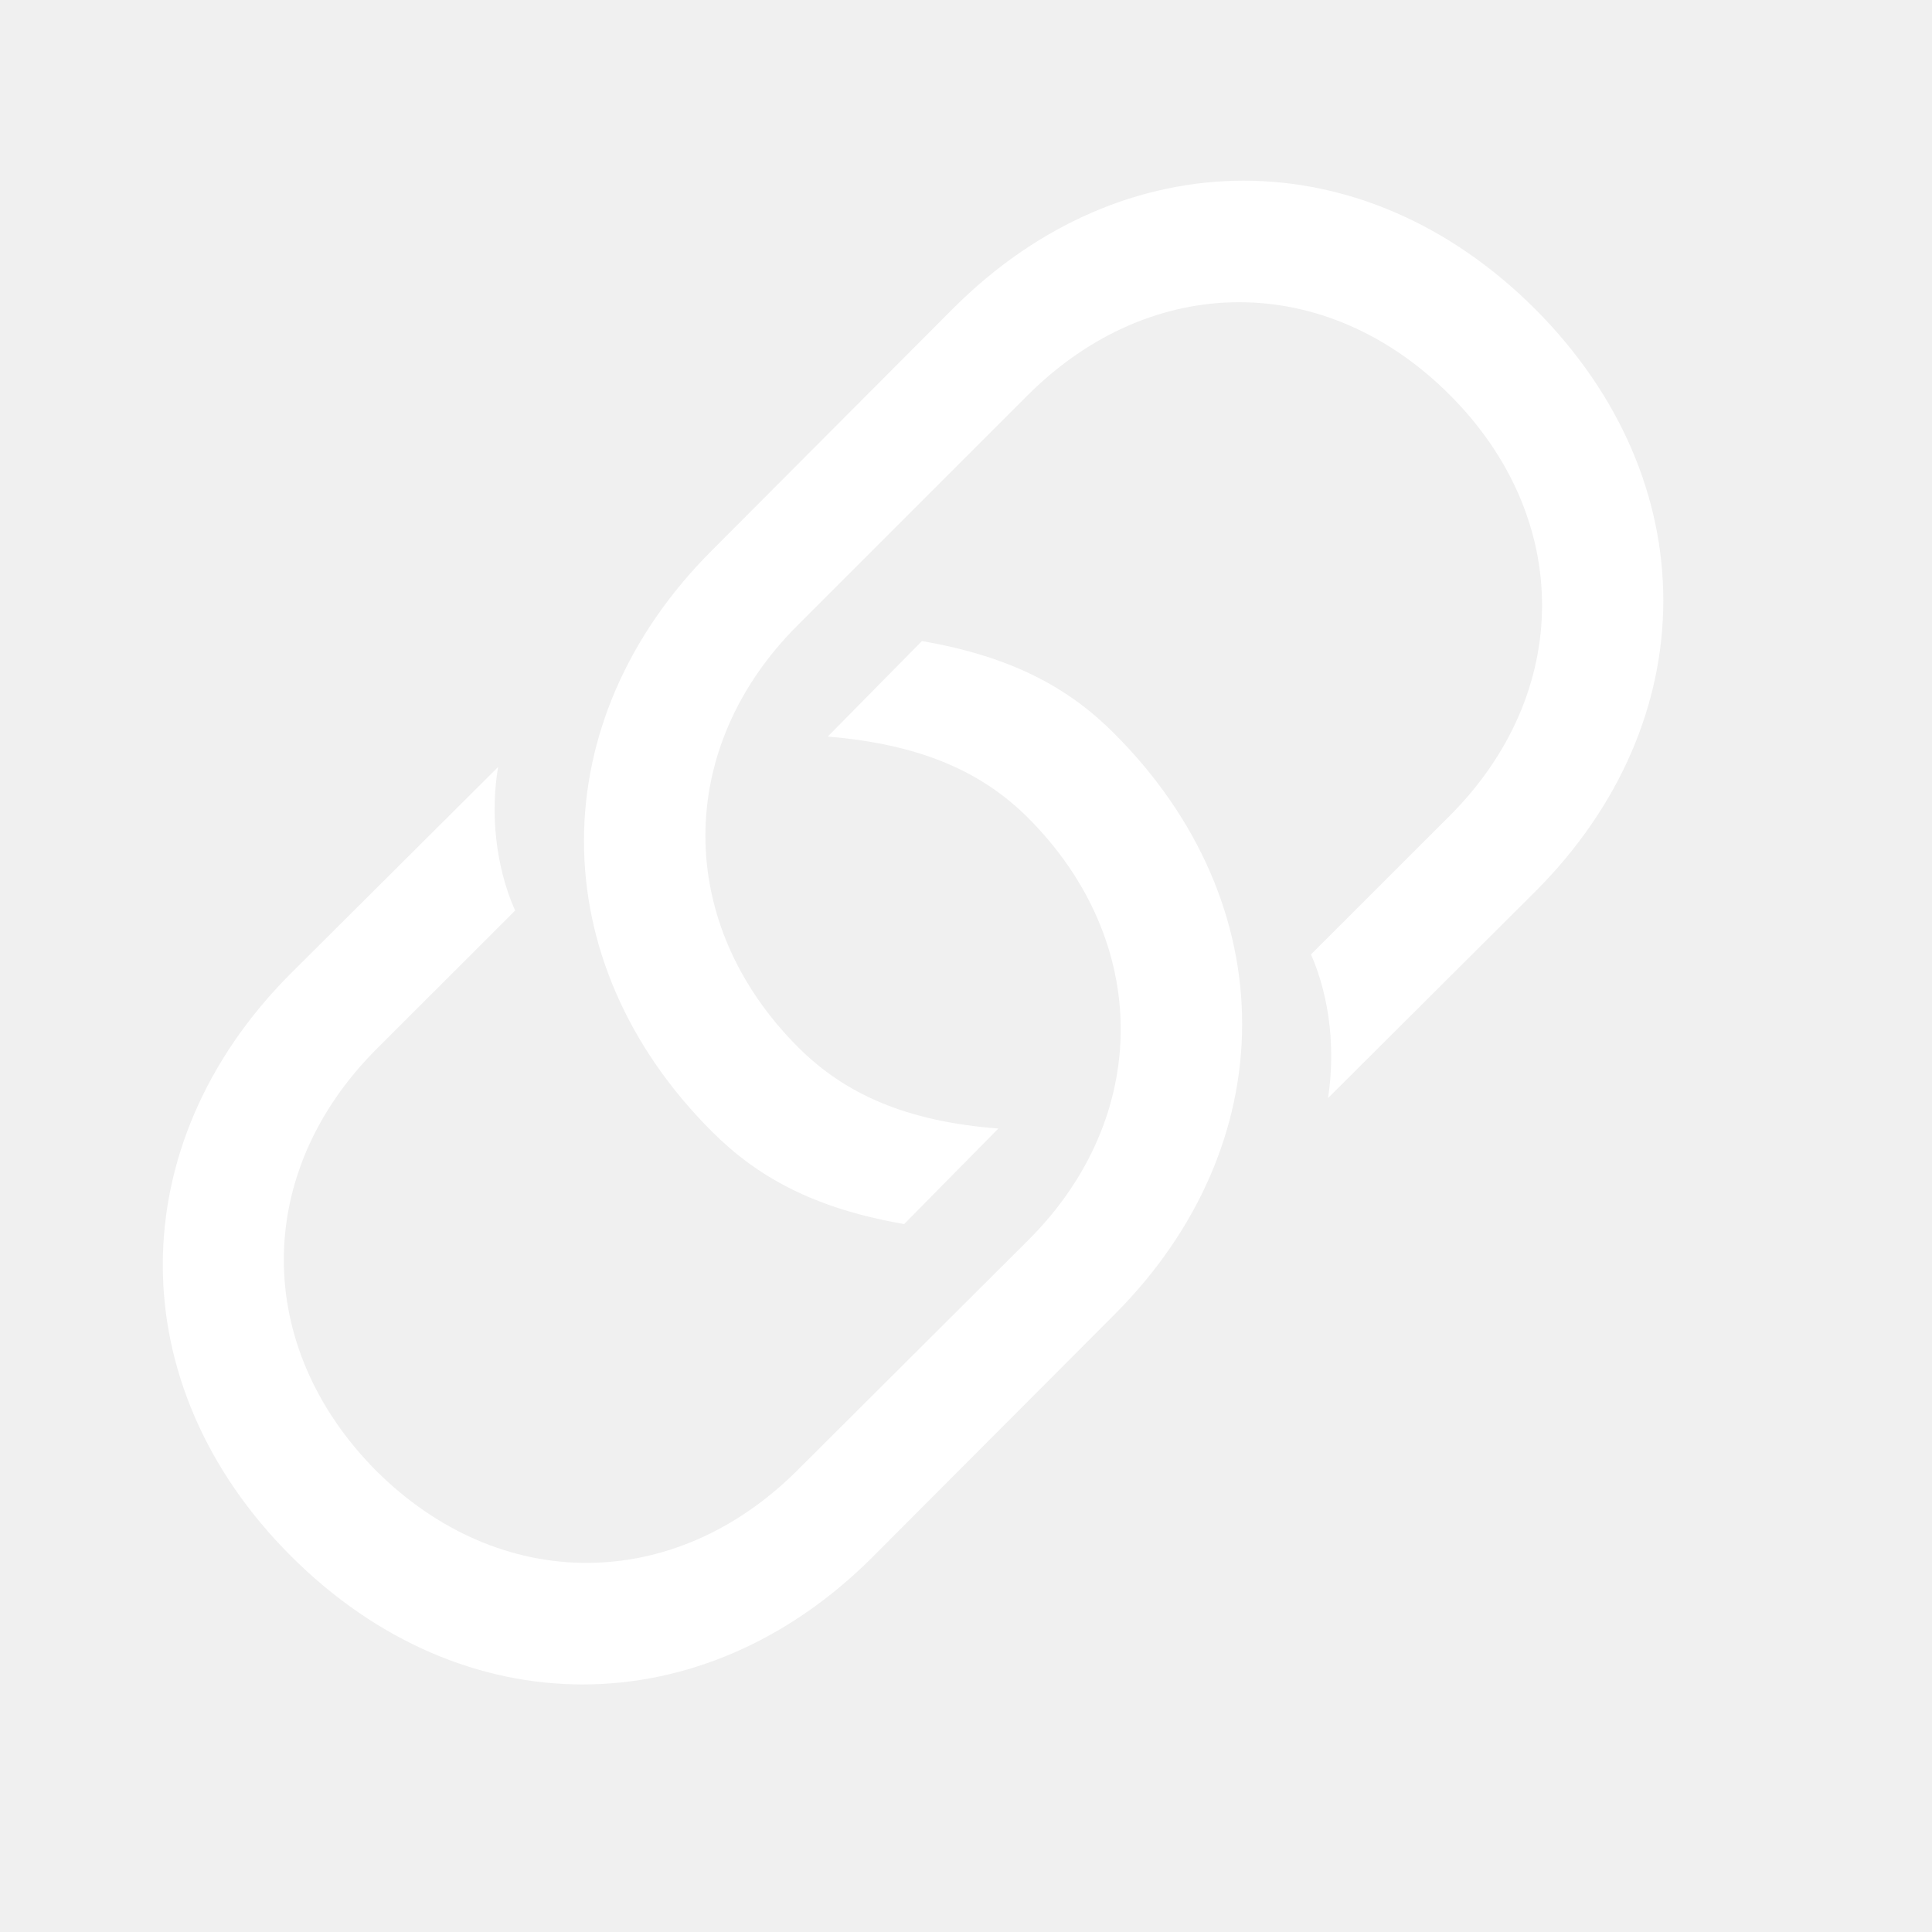
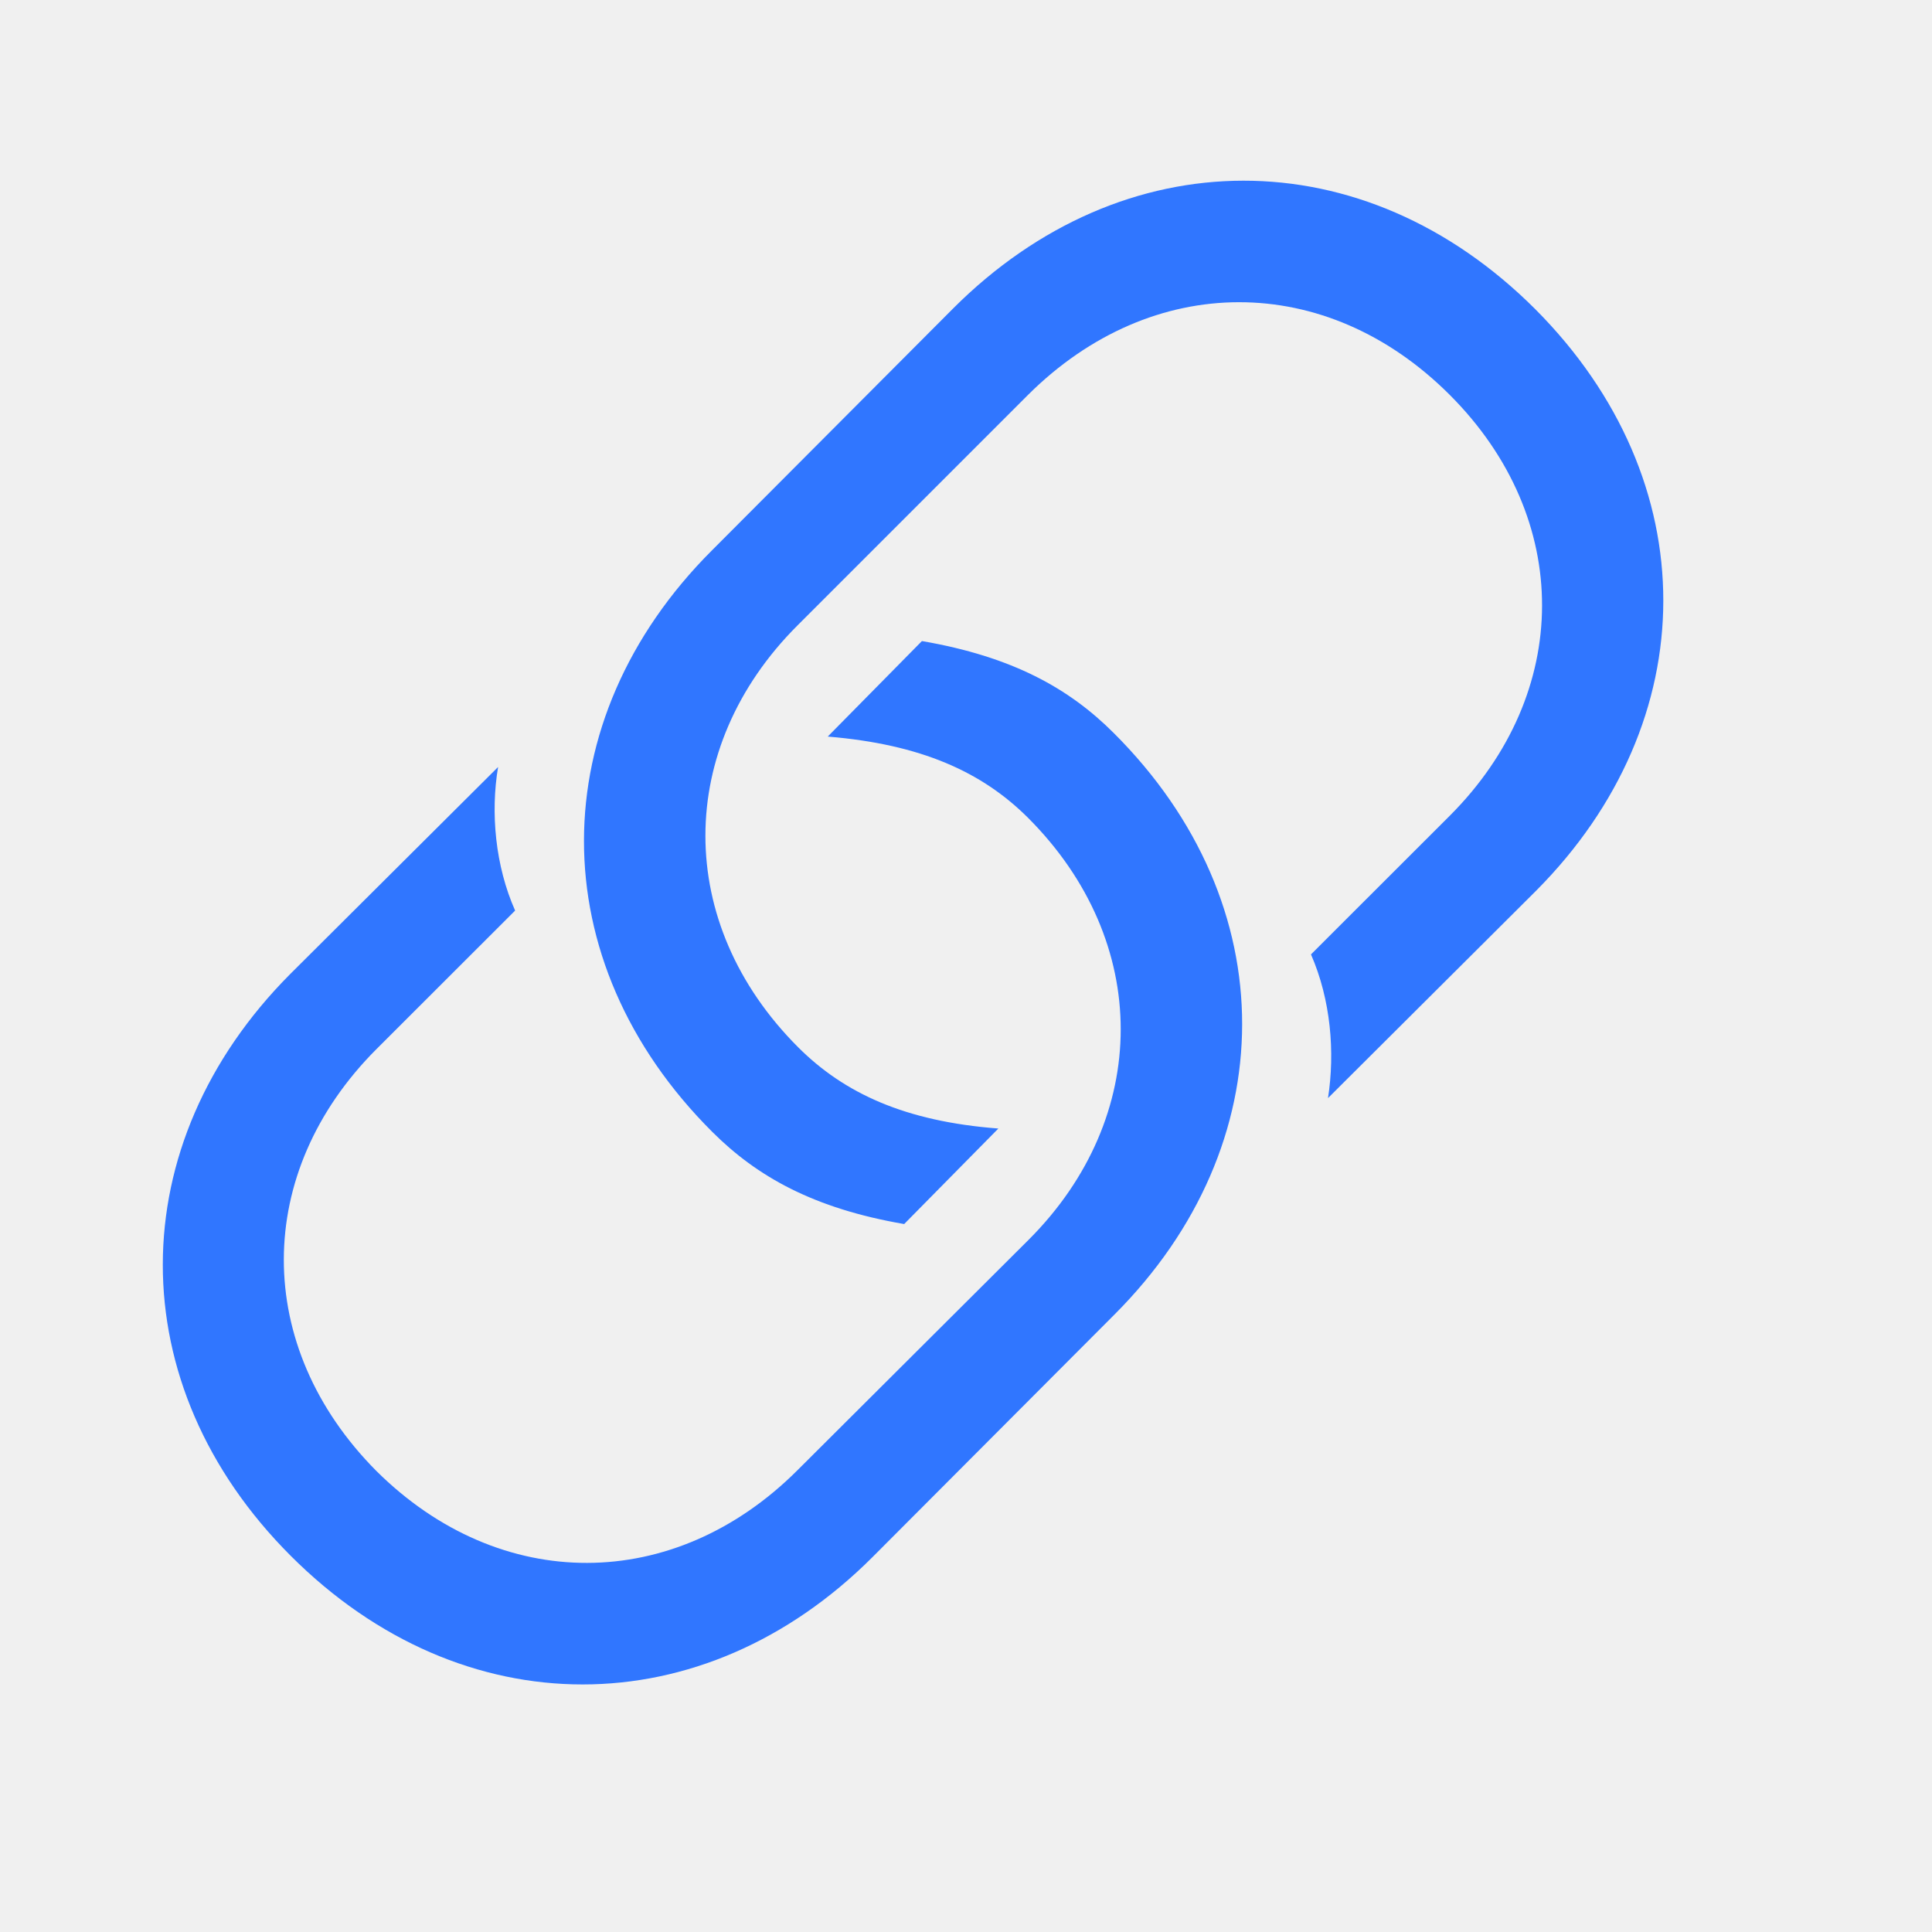
<svg xmlns="http://www.w3.org/2000/svg" width="16" height="16" viewBox="0 0 16 16" fill="none">
-   <path d="M7.488 10.137C6.738 10.008 6.27 9.744 5.9 9.375C4.477 7.957 4.488 5.965 5.895 4.559L7.893 2.555C9.299 1.148 11.291 1.137 12.715 2.561C14.133 3.984 14.121 5.971 12.721 7.377L10.998 9.094C11.057 8.713 11.021 8.279 10.857 7.904L12.006 6.756C13.02 5.742 13.031 4.295 12.006 3.27C10.98 2.244 9.539 2.25 8.514 3.27L6.604 5.18C5.59 6.193 5.584 7.646 6.609 8.672C6.99 9.053 7.494 9.287 8.268 9.346L7.488 10.137ZM7.635 5.309C8.385 5.438 8.854 5.701 9.223 6.07C10.646 7.488 10.635 9.48 9.229 10.887L7.225 12.896C5.824 14.297 3.832 14.309 2.408 12.885C0.99 11.467 1.002 9.475 2.402 8.068L4.125 6.352C4.061 6.732 4.102 7.172 4.266 7.541L3.117 8.689C2.098 9.709 2.092 11.15 3.117 12.182C4.143 13.201 5.584 13.195 6.604 12.176L8.52 10.266C9.533 9.252 9.539 7.799 8.514 6.773C8.133 6.393 7.629 6.164 6.855 6.1L7.635 5.309Z" fill="white" />
+   <path d="M7.488 10.137C6.738 10.008 6.27 9.744 5.9 9.375C4.477 7.957 4.488 5.965 5.895 4.559L7.893 2.555C9.299 1.148 11.291 1.137 12.715 2.561C14.133 3.984 14.121 5.971 12.721 7.377L10.998 9.094C11.057 8.713 11.021 8.279 10.857 7.904L12.006 6.756C13.02 5.742 13.031 4.295 12.006 3.27C10.98 2.244 9.539 2.25 8.514 3.27L6.604 5.18C5.59 6.193 5.584 7.646 6.609 8.672C6.99 9.053 7.494 9.287 8.268 9.346L7.488 10.137ZM7.635 5.309C8.385 5.438 8.854 5.701 9.223 6.07C10.646 7.488 10.635 9.48 9.229 10.887L7.225 12.896C5.824 14.297 3.832 14.309 2.408 12.885C0.99 11.467 1.002 9.475 2.402 8.068L4.125 6.352C4.061 6.732 4.102 7.172 4.266 7.541L3.117 8.689C2.098 9.709 2.092 11.15 3.117 12.182C4.143 13.201 5.584 13.195 6.604 12.176L8.52 10.266C9.533 9.252 9.539 7.799 8.514 6.773C8.133 6.393 7.629 6.164 6.855 6.1L7.635 5.309Z" fill="#3076FF" />
</svg>
